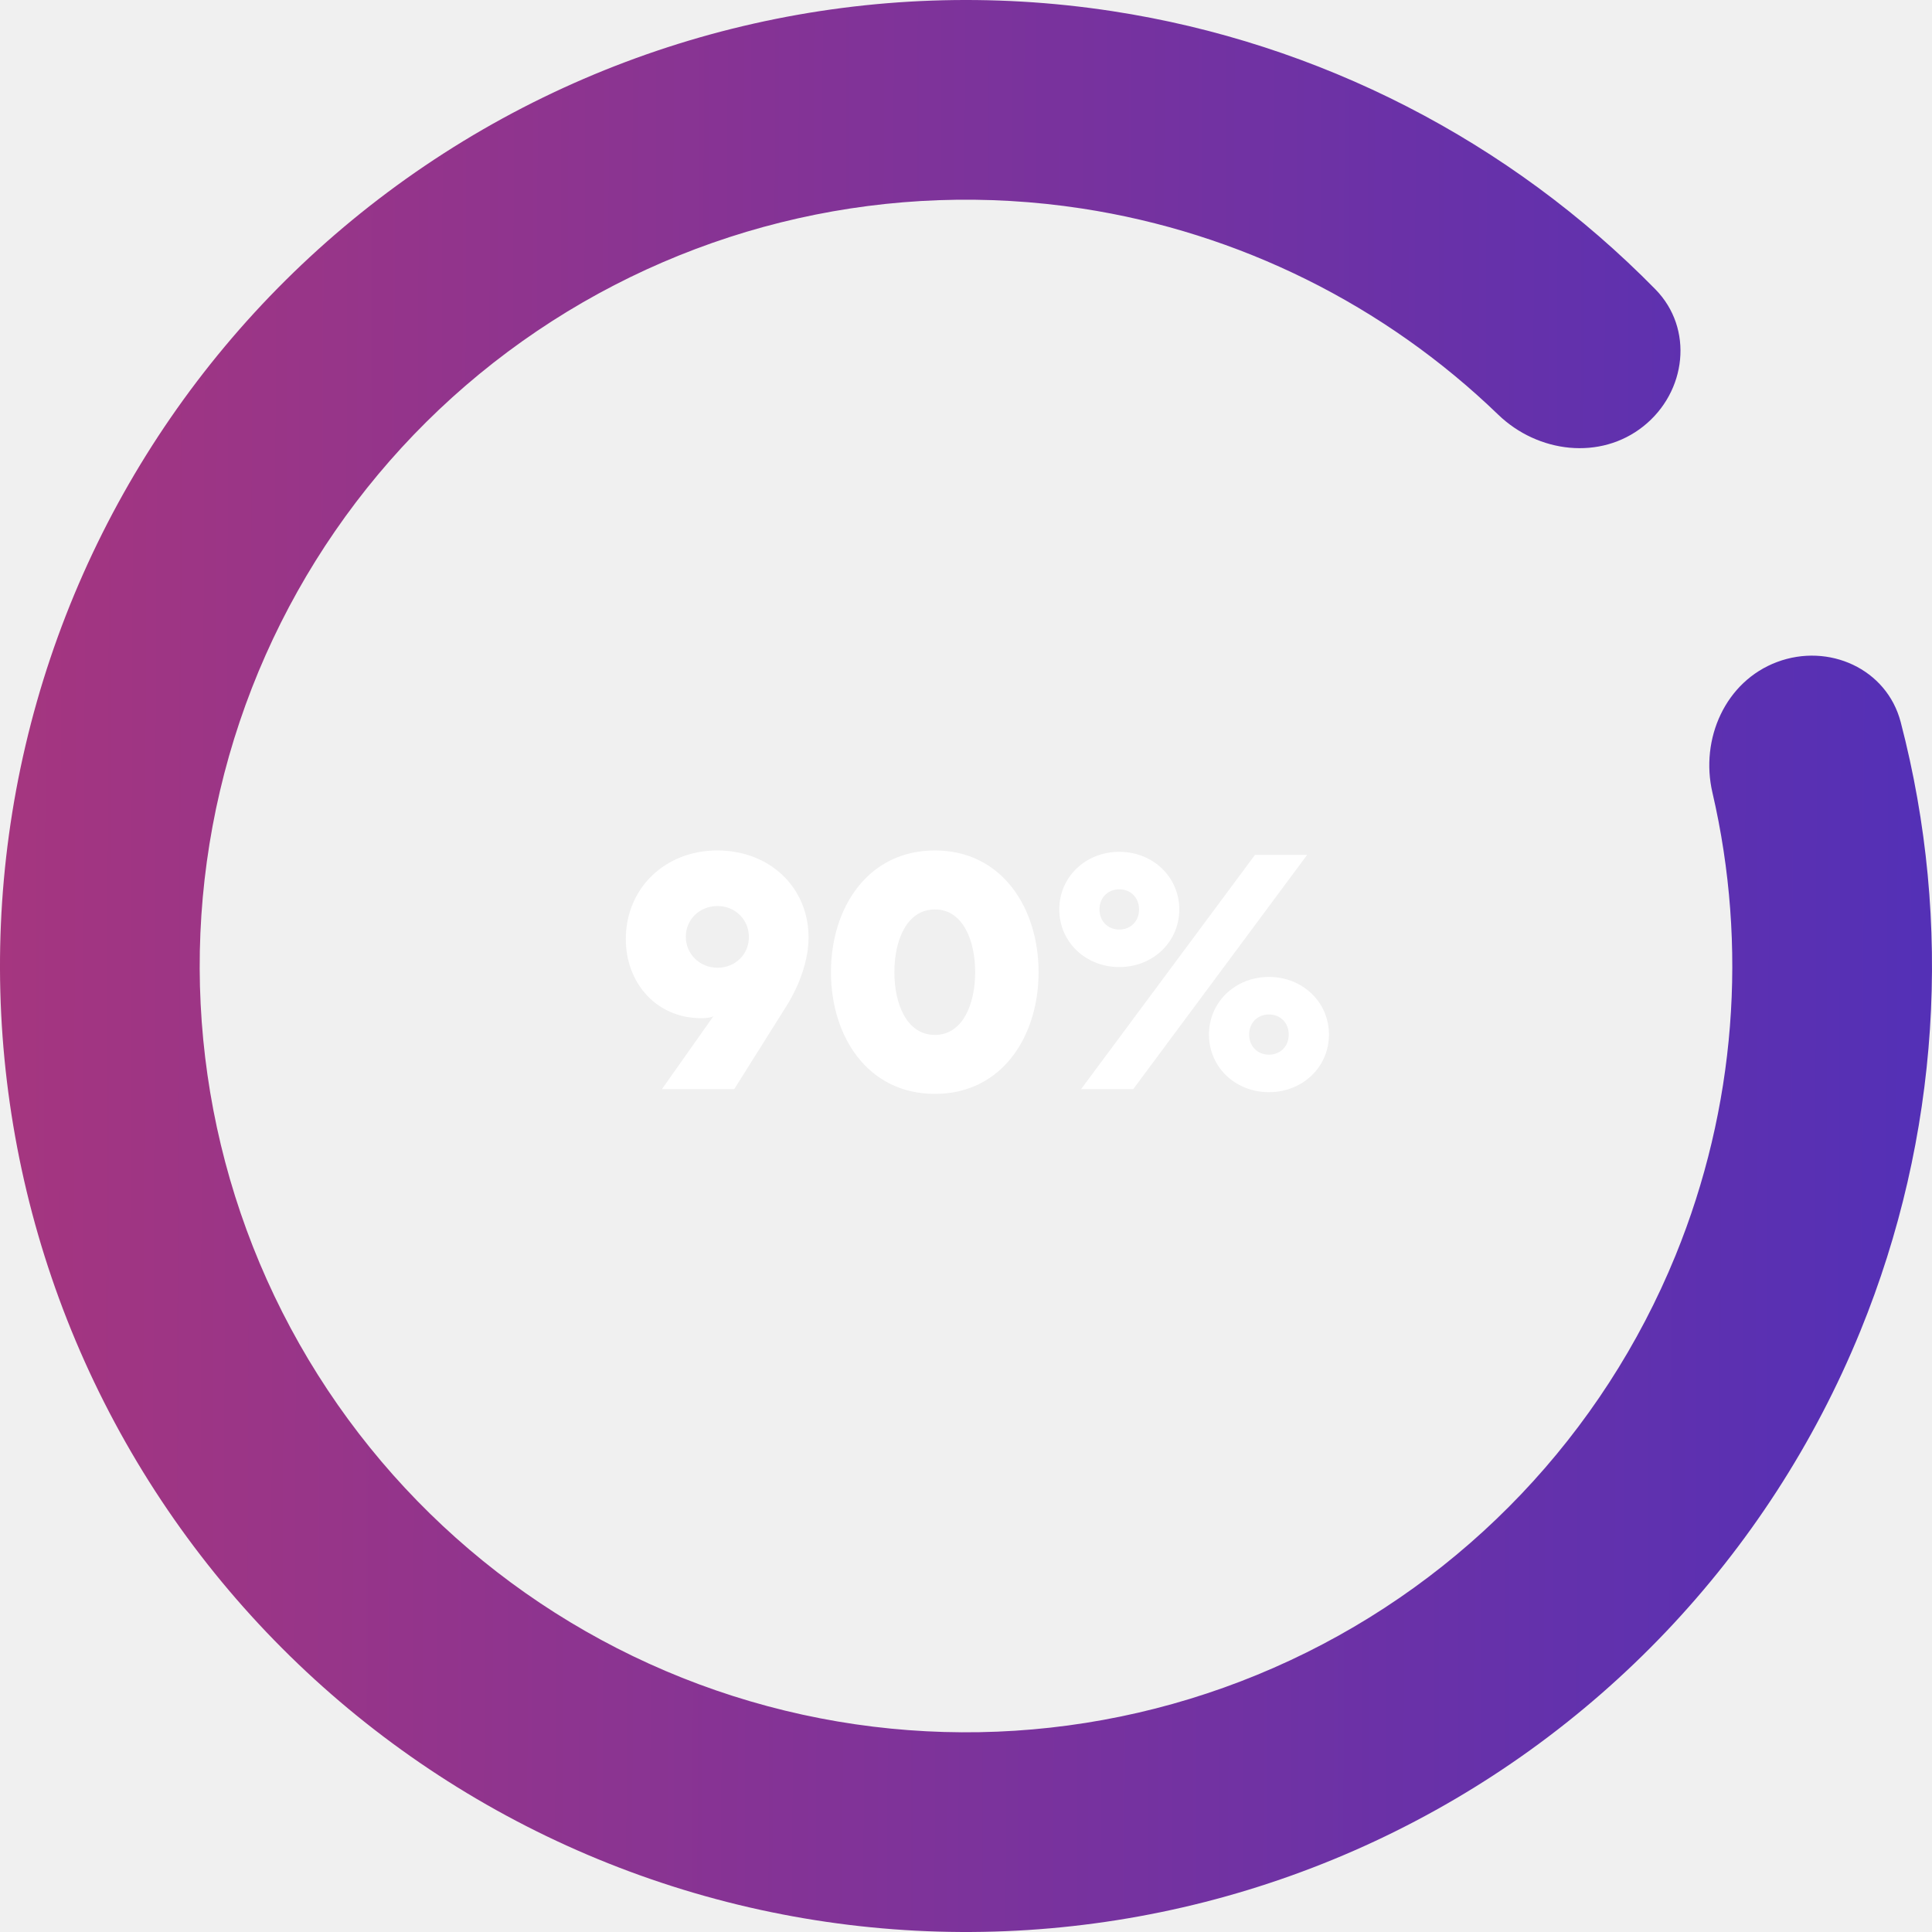
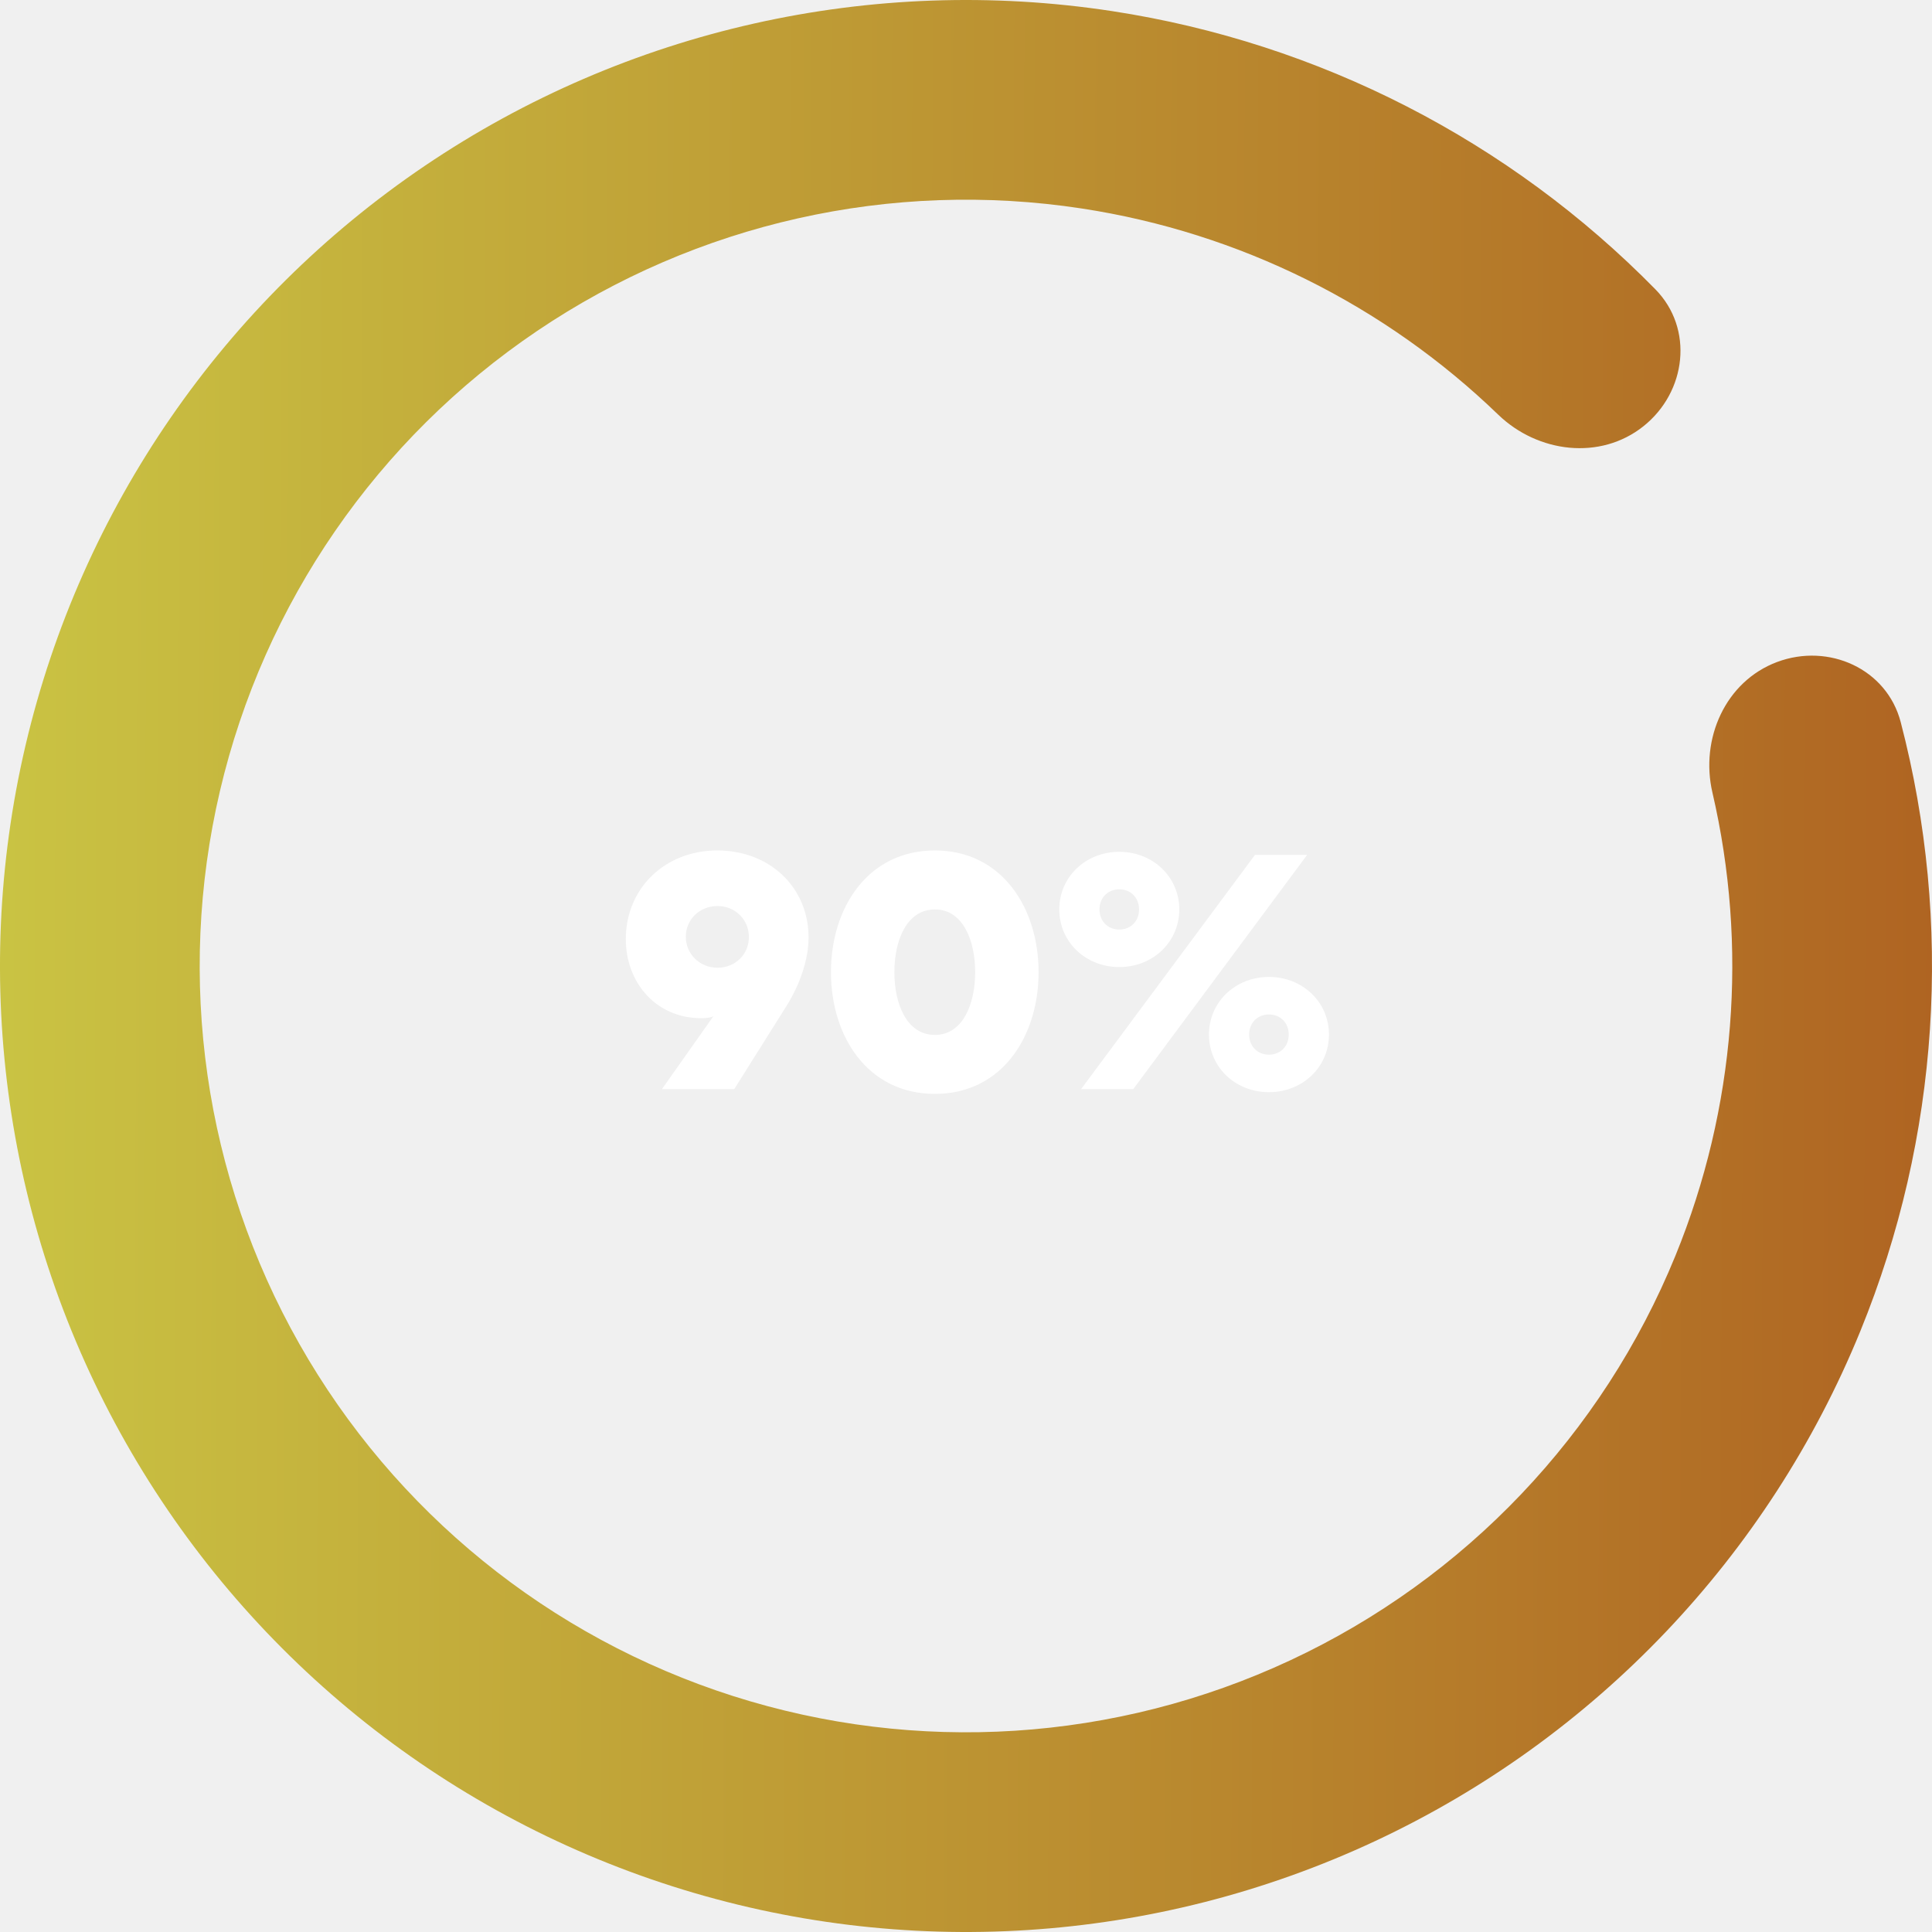
<svg xmlns="http://www.w3.org/2000/svg" width="204" height="204" viewBox="0 0 204 204" fill="none">
  <path d="M187.639 69.902C193.092 67.859 199.226 70.614 200.696 76.248C206.238 97.486 204.802 120.051 196.436 140.546C186.737 164.31 168.435 183.543 145.182 194.409C121.928 205.275 95.433 206.975 70.982 199.169C46.531 191.364 25.921 174.628 13.264 152.299C0.607 129.97 -3.166 103.69 2.696 78.702C8.559 53.713 23.627 31.854 44.894 17.484C66.161 3.114 92.064 -2.709 117.435 1.175C139.317 4.524 159.415 14.883 174.791 30.547C178.869 34.702 178.083 41.38 173.529 45.009C168.975 48.637 162.385 47.827 158.195 43.783C146.212 32.215 130.877 24.564 114.244 22.018C94.118 18.937 73.57 23.557 56.699 34.956C39.829 46.355 27.876 63.696 23.225 83.518C18.574 103.34 21.568 124.188 31.608 141.901C41.649 159.614 57.998 172.89 77.394 179.082C96.791 185.274 117.809 183.925 136.255 175.305C154.701 166.686 169.219 151.429 176.914 132.578C183.273 116.999 184.584 99.912 180.815 83.688C179.497 78.016 182.187 71.946 187.639 69.902Z" fill="url(#paint0_linear_16_349)" />
  <path d="M66.08 99.16C66.08 103.804 69.32 107.512 74.036 107.512C74.648 107.512 75.08 107.44 75.332 107.296L69.896 115H77.528L83.072 106.18C84.476 103.912 85.376 101.32 85.376 98.98C85.376 93.724 81.308 89.8 75.728 89.8C70.256 89.8 66.08 93.76 66.08 99.16ZM72.416 98.908C72.416 97.072 73.892 95.668 75.764 95.668C77.636 95.668 79.076 97.108 79.076 98.944C79.076 100.78 77.636 102.184 75.764 102.184C73.892 102.184 72.416 100.744 72.416 98.908ZM109.665 102.652C109.665 95.848 105.777 89.8 98.721 89.8C91.629 89.8 87.741 95.848 87.741 102.652C87.741 109.456 91.629 115.504 98.721 115.504C105.777 115.504 109.665 109.456 109.665 102.652ZM102.969 102.652C102.969 106 101.673 109.276 98.721 109.276C95.733 109.276 94.437 106 94.437 102.652C94.437 99.304 95.733 96.028 98.721 96.028C101.673 96.028 102.969 99.304 102.969 102.652ZM124.521 96.028C124.521 92.608 121.749 89.944 118.185 89.944C114.621 89.944 111.849 92.608 111.849 96.028C111.849 99.448 114.621 102.112 118.185 102.112C121.749 102.112 124.521 99.448 124.521 96.028ZM120.273 96.028C120.273 97.288 119.373 98.152 118.185 98.152C116.997 98.152 116.097 97.288 116.097 96.028C116.097 94.768 116.997 93.904 118.185 93.904C119.373 93.904 120.273 94.768 120.273 96.028ZM138.021 90.268H132.513L114.153 115H119.661L138.021 90.268ZM127.653 109.24C127.653 112.66 130.425 115.324 133.989 115.324C137.553 115.324 140.325 112.66 140.325 109.24C140.325 105.82 137.553 103.156 133.989 103.156C130.425 103.156 127.653 105.82 127.653 109.24ZM131.901 109.24C131.901 107.98 132.801 107.116 133.989 107.116C135.177 107.116 136.077 107.98 136.077 109.24C136.077 110.5 135.177 111.364 133.989 111.364C132.801 111.364 131.901 110.5 131.901 109.24Z" fill="white" />
  <defs>
    <linearGradient id="paint0_linear_16_349" x1="-12.435" y1="91.215" x2="228.124" y2="92.098" gradientUnits="userSpaceOnUse">
-       <stop stop-color="#AA367C" />
-       <stop offset="1" stop-color="#4A2FBD" />
+       <stop stop-color="#cbc945" />
+       <stop offset="1" stop-color="#ac591e" />
    </linearGradient>
  </defs>
</svg>
